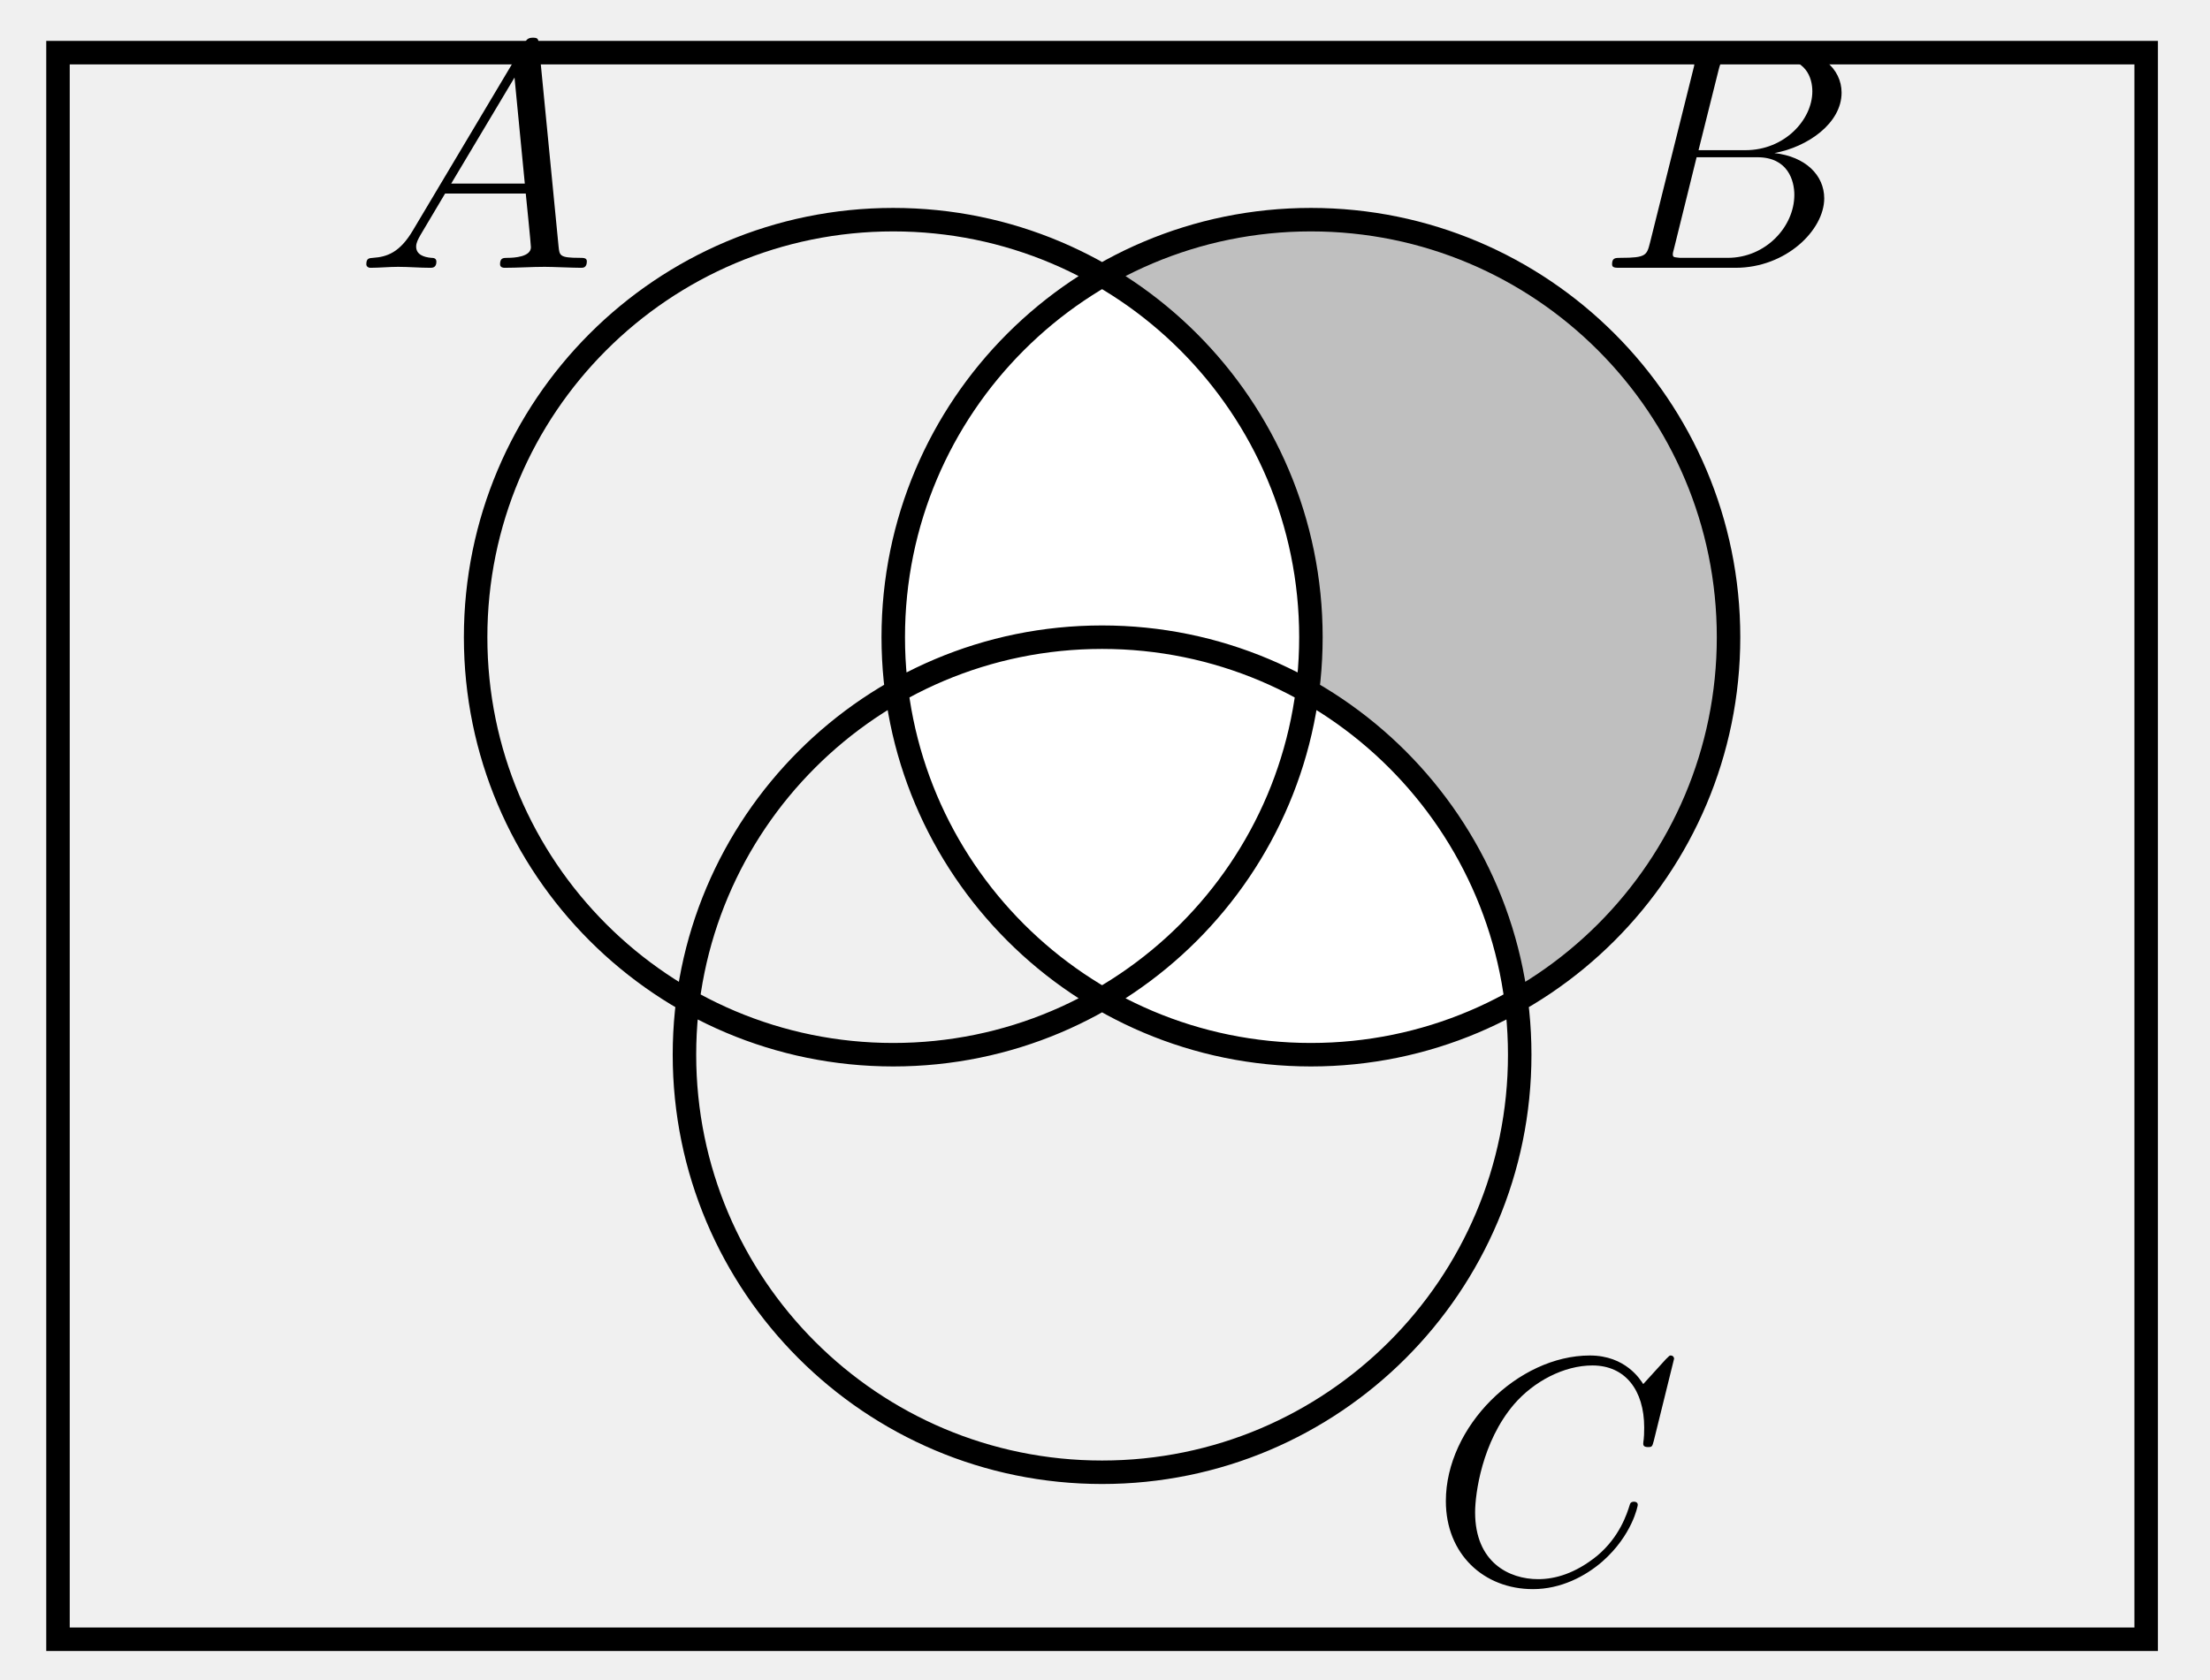
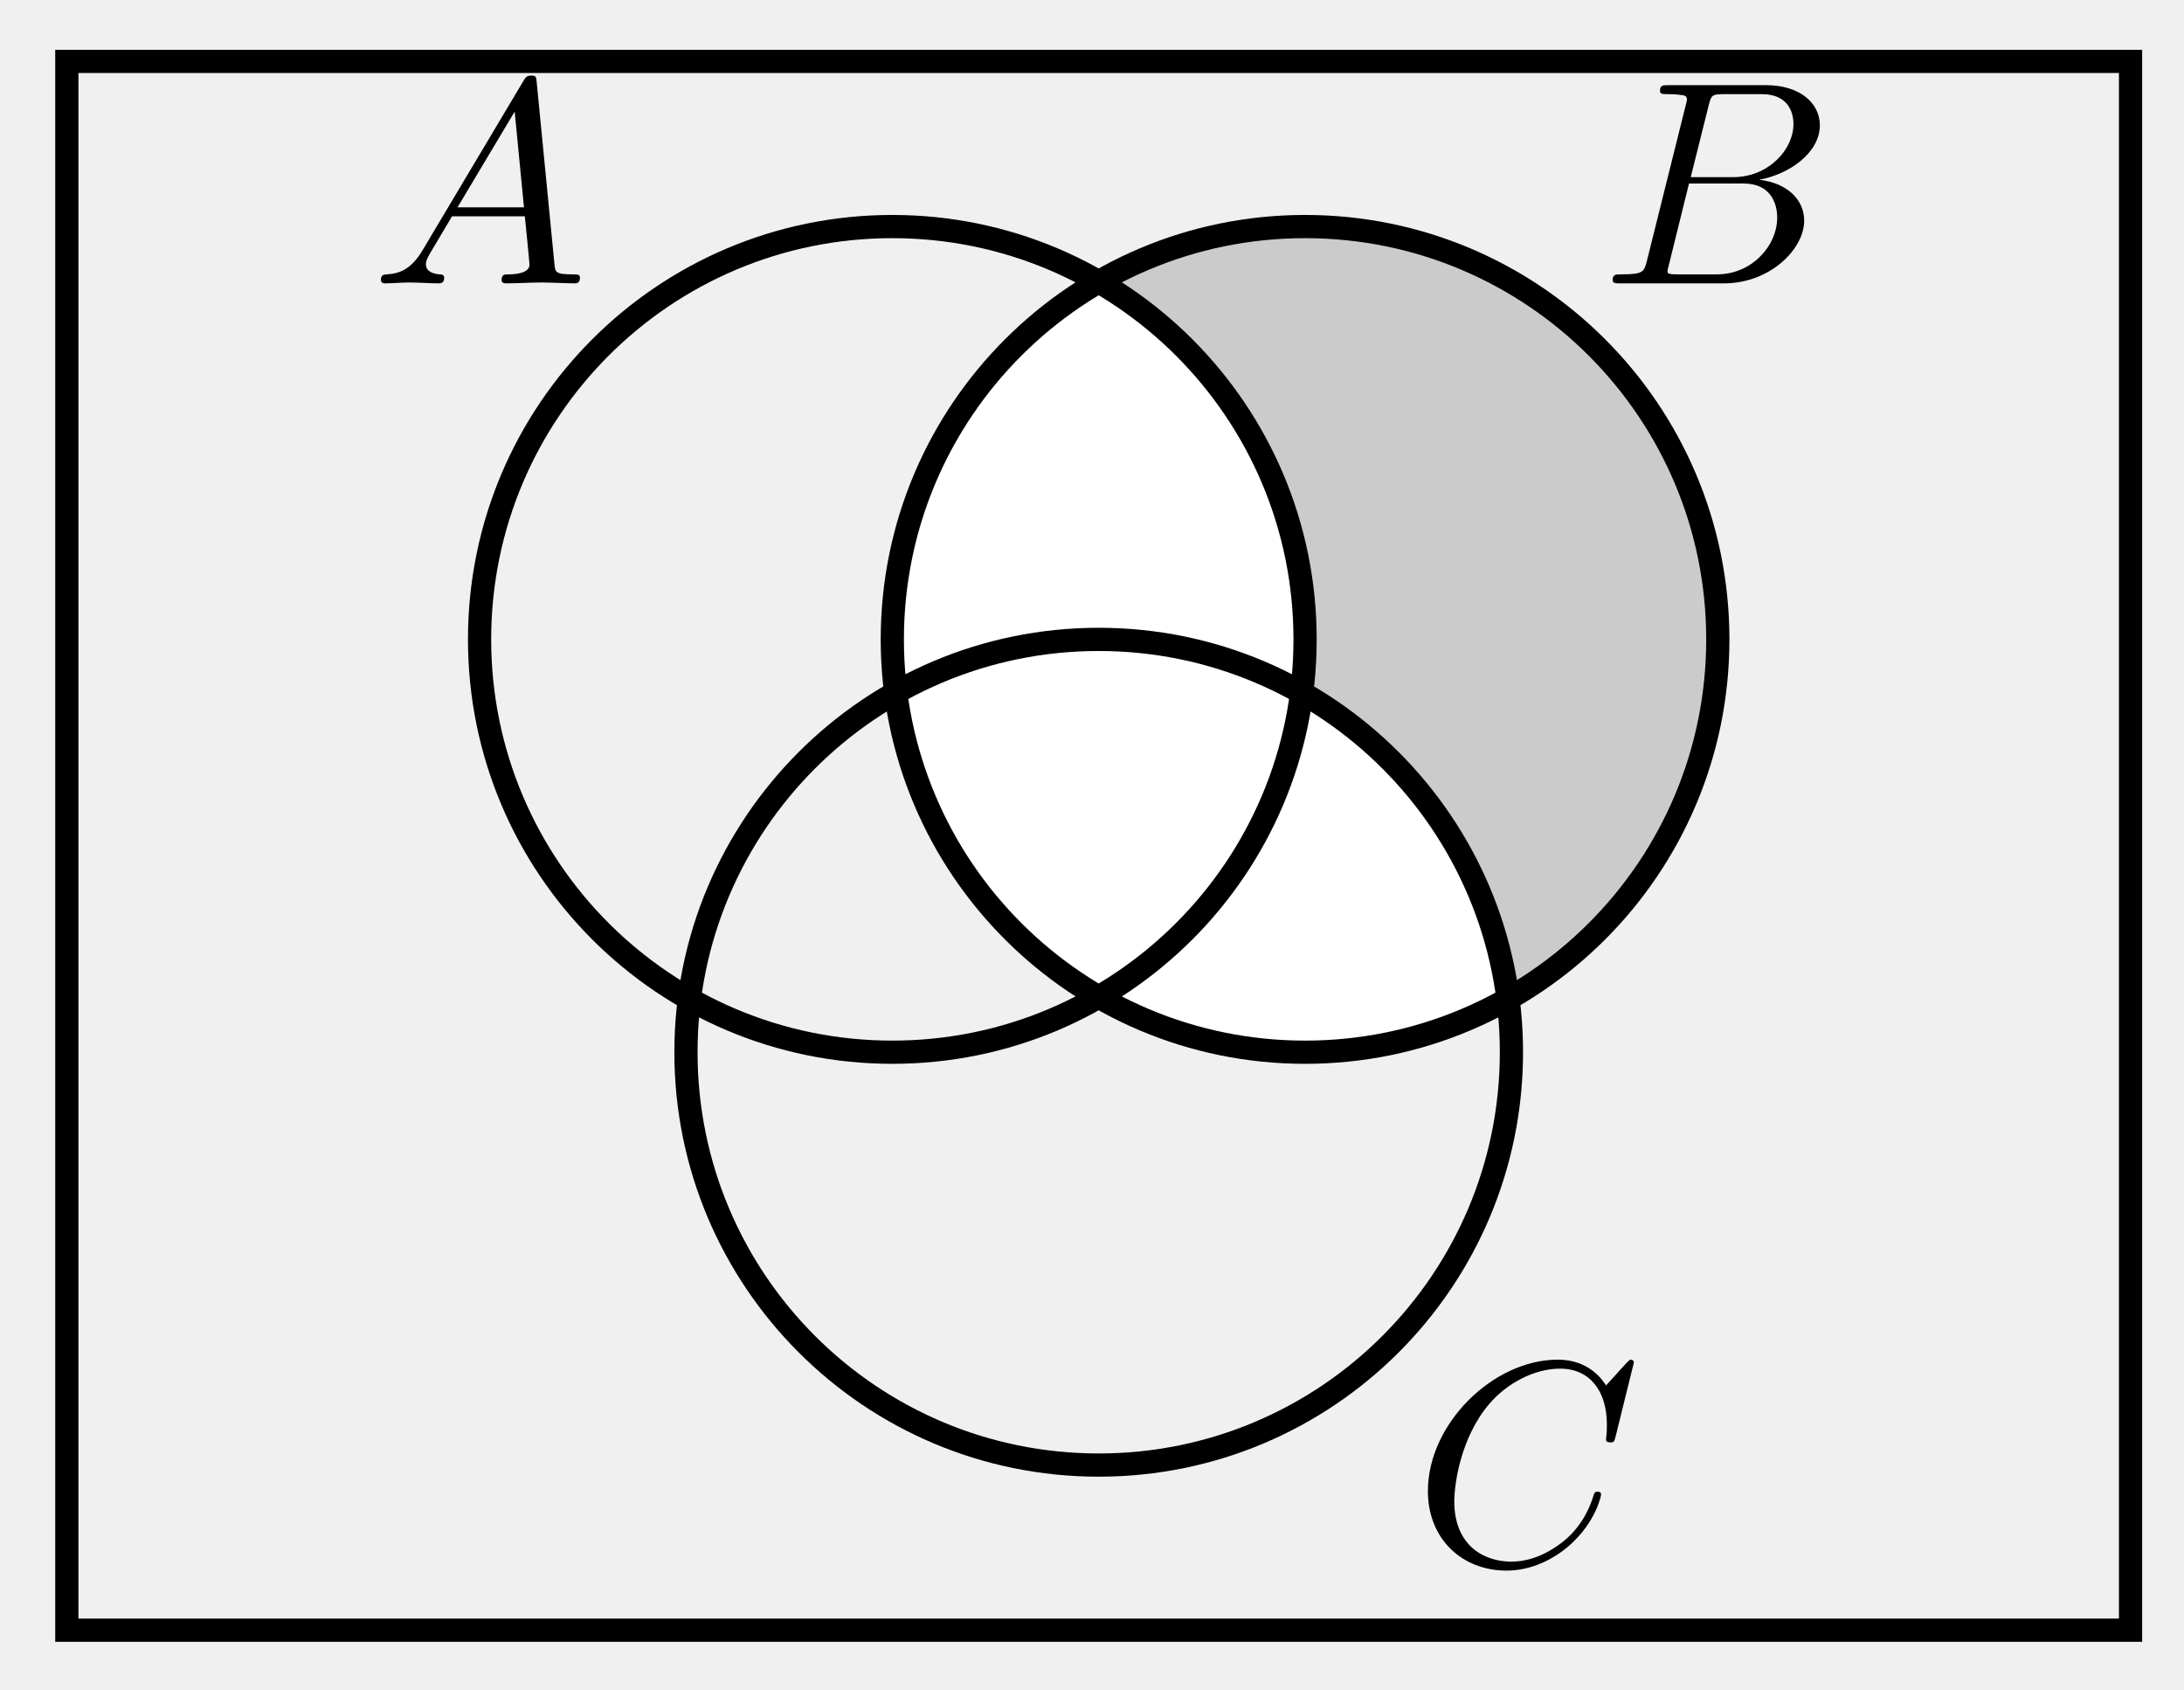
- <svg xmlns="http://www.w3.org/2000/svg" xmlns:xlink="http://www.w3.org/1999/xlink" version="1.1" width="75" height="57" viewBox="0 0 75 57">
+ <svg xmlns="http://www.w3.org/2000/svg" xmlns:xlink="http://www.w3.org/1999/xlink" version="1.1" width="75" height="58" viewBox="0 0 75 58">
  <defs>
    <clipPath id="clip_1">
-       <path transform="matrix(1,0,0,-1.00003,37.401,21.63017)" d="M21.26 0C21.26 7.828 14.915 14.173 7.087 14.173-.741 14.173-7.087 7.828-7.087 0-7.087-7.828-.741-14.173 7.087-14.173 14.915-14.173 21.26-7.828 21.26 0ZM7.087 0" />
+       <path transform="matrix(1.00005,0,0,-1,37.72993,21.951)" d="M21.26 0C21.26 7.828 14.915 14.173 7.087 14.173-.741 14.173-7.087 7.828-7.087 0-7.087-7.828-.741-14.173 7.087-14.173 14.915-14.173 21.26-7.828 21.26 0ZM7.087 0" />
    </clipPath>
    <path id="font_2_1" d="M.179 .115C.139 .048 .1 .034 .056 .031 .044 .03 .035 .03 .035 .011 .035 .005 .04 0 .048 0 .075 0 .106 .003 .134 .003 .167 .003 .202 0 .234 0 .24 0 .253 0 .253 .019 .253 .03 .244 .031 .237 .031 .214 .033 .19 .041 .19 .066 .19 .078 .196 .089 .204 .103L.28 .231H.531C.533 .21 .547 .074 .547 .064 .547 .034 .495 .031 .475 .031 .461 .031 .451 .031 .451 .011 .451 0 .463 0 .465 0 .506 0 .549 .003 .59 .003 .615 .003 .678 0 .703 0 .709 0 .721 0 .721 .02 .721 .031 .711 .031 .698 .031 .636 .031 .636 .038 .633 .067L.572 .692C.57 .712 .57 .716 .553 .716 .537 .716 .533 .709 .527 .699L.179 .115M.299 .262 .496 .592 .528 .262H.299Z" />
    <path id="font_2_2" d="M.16 .078C.15 .039 .148 .031 .069 .031 .052 .031 .042 .031 .042 .011 .042 0 .051 0 .069 0H.426C.584 0 .702 .118 .702 .216 .702 .288 .644 .346 .547 .357 .651 .376 .756 .45 .756 .545 .756 .619 .69 .683 .57 .683H.234C.215 .683 .205 .683 .205 .663 .205 .652 .214 .652 .233 .652 .235 .652 .254 .652 .271 .65 .289 .648 .298 .647 .298 .634 .298 .63 .297 .627 .294 .615L.16 .078M.311 .366 .373 .614C.382 .649 .384 .652 .427 .652H.556C.644 .652 .665 .593 .665 .549 .665 .461 .579 .366 .457 .366H.311M.266 .031C.252 .031 .25 .031 .244 .032 .234 .033 .231 .034 .231 .042 .231 .045 .231 .047 .236 .065L.305 .344H.494C.59 .344 .609 .27 .609 .227 .609 .128 .52 .031 .402 .031H.266Z" />
    <path id="font_2_3" d="M.76 .695C.76 .698 .758 .705 .749 .705 .746 .705 .745 .704 .734 .693L.664 .616C.655 .63 .609 .705 .498 .705 .275 .705 .05 .484 .05 .252 .05 .087 .168-.022 .321-.022 .408-.022 .484 .018 .537 .064 .63 .146 .647 .237 .647 .24 .647 .25 .637 .25 .635 .25 .629 .25 .624 .248 .622 .24 .613 .211 .59 .14 .521 .082 .452 .026 .389 .009 .337 .009 .247 .009 .141 .061 .141 .217 .141 .274 .162 .436 .262 .553 .323 .624 .417 .674 .506 .674 .608 .674 .667 .597 .667 .481 .667 .441 .664 .44 .664 .43 .664 .42 .675 .42 .679 .42 .692 .42 .692 .422 .697 .44L.76 .695Z" />
  </defs>
-   <path transform="matrix(1,0,0,-1.00003,37.401,21.63017)" d="M21.26 0C21.26 7.828 14.915 14.173 7.087 14.173-.741 14.173-7.087 7.828-7.087 0-7.087-7.828-.741-14.173 7.087-14.173 14.915-14.173 21.26-7.828 21.26 0ZM7.087 0" fill="#bfbfbf" />
+   <path transform="matrix(1.00005,0,0,-1,37.72993,21.951)" d="M21.26 0C21.26 7.828 14.915 14.173 7.087 14.173-.741 14.173-7.087 7.828-7.087 0-7.087-7.828-.741-14.173 7.087-14.173 14.915-14.173 21.26-7.828 21.26 0ZM7.087 0" fill="#cbcbcb" />
  <g clip-path="url(#clip_1)">
-     <path transform="matrix(1,0,0,-1.00003,37.401,21.63017)" d="M7.087 0C7.087 7.828 .741 14.173-7.087 14.173-14.915 14.173-21.26 7.828-21.26 0-21.26-7.828-14.915-14.173-7.087-14.173 .741-14.173 7.087-7.828 7.087 0ZM14.173-14.173C14.173-6.346 7.828 0 0 0-7.828 0-14.173-6.346-14.173-14.173-14.173-22.001-7.828-28.347 0-28.347 7.828-28.347 14.173-22.001 14.173-14.173ZM0-14.173" fill="#ffffff" />
+     <path transform="matrix(1.00005,0,0,-1,37.72993,21.951)" d="M7.087 0C7.087 7.828 .741 14.173-7.087 14.173-14.915 14.173-21.26 7.828-21.26 0-21.26-7.828-14.915-14.173-7.087-14.173 .741-14.173 7.087-7.828 7.087 0ZM14.173-14.173C14.173-6.346 7.828 0 0 0-7.828 0-14.173-6.346-14.173-14.173-14.173-22.001-7.828-28.347 0-28.347 7.828-28.347 14.173-22.001 14.173-14.173ZM0-14.173" fill="#ffffff" />
  </g>
-   <path transform="matrix(1,0,0,-1.00003,37.401,21.63017)" stroke-width=".797" stroke-linecap="butt" stroke-miterlimit="10" stroke-linejoin="miter" fill="none" stroke="#000000" d="M7.087 0C7.087 7.828 .741 14.173-7.087 14.173-14.915 14.173-21.26 7.828-21.26 0-21.26-7.828-14.915-14.173-7.087-14.173 .741-14.173 7.087-7.828 7.087 0ZM21.26 0C21.26 7.828 14.915 14.173 7.087 14.173-.741 14.173-7.087 7.828-7.087 0-7.087-7.828-.741-14.173 7.087-14.173 14.915-14.173 21.26-7.828 21.26 0ZM14.173-14.173C14.173-6.346 7.828 0 0 0-7.828 0-14.173-6.346-14.173-14.173-14.173-22.001-7.828-28.347 0-28.347 7.828-28.347 14.173-22.001 14.173-14.173ZM-35.433-34.016V19.843H35.433V-34.016ZM35.433 19.843" />
-   <use data-text="A" xlink:href="#font_2_1" transform="matrix(10.9091,0,0,-10.90943,12.05,9.090793)" />
-   <use data-text="B" xlink:href="#font_2_2" transform="matrix(10.9091,0,0,-10.90943,54.25,9.090793)" />
-   <use data-text="C" xlink:href="#font_2_3" transform="matrix(10.9091,0,0,-10.90943,48.52201,53.70514)" />
+   <path transform="matrix(1.00005,0,0,-1,37.72993,21.951)" stroke-width=".797" stroke-linecap="butt" stroke-miterlimit="10" stroke-linejoin="miter" fill="none" stroke="#000000" d="M7.087 0C7.087 7.828 .741 14.173-7.087 14.173-14.915 14.173-21.26 7.828-21.26 0-21.26-7.828-14.915-14.173-7.087-14.173 .741-14.173 7.087-7.828 7.087 0ZM21.26 0C21.26 7.828 14.915 14.173 7.087 14.173-.741 14.173-7.087 7.828-7.087 0-7.087-7.828-.741-14.173 7.087-14.173 14.915-14.173 21.26-7.828 21.26 0ZM14.173-14.173C14.173-6.346 7.828 0 0 0-7.828 0-14.173-6.346-14.173-14.173-14.173-22.001-7.828-28.347 0-28.347 7.828-28.347 14.173-22.001 14.173-14.173ZM-35.433-34.016V19.843H35.433V-34.016ZM35.433 19.843" />
+   <use data-text="A" xlink:href="#font_2_1" transform="matrix(9.963098,0,0,-9.9626,12.73267,9.728001)" />
+   <use data-text="B" xlink:href="#font_2_2" transform="matrix(9.963098,0,0,-9.9626,54.96279,9.728001)" />
+   <use data-text="C" xlink:href="#font_2_3" transform="matrix(9.963098,0,0,-9.9626,48.53647,53.702)" />
</svg>
